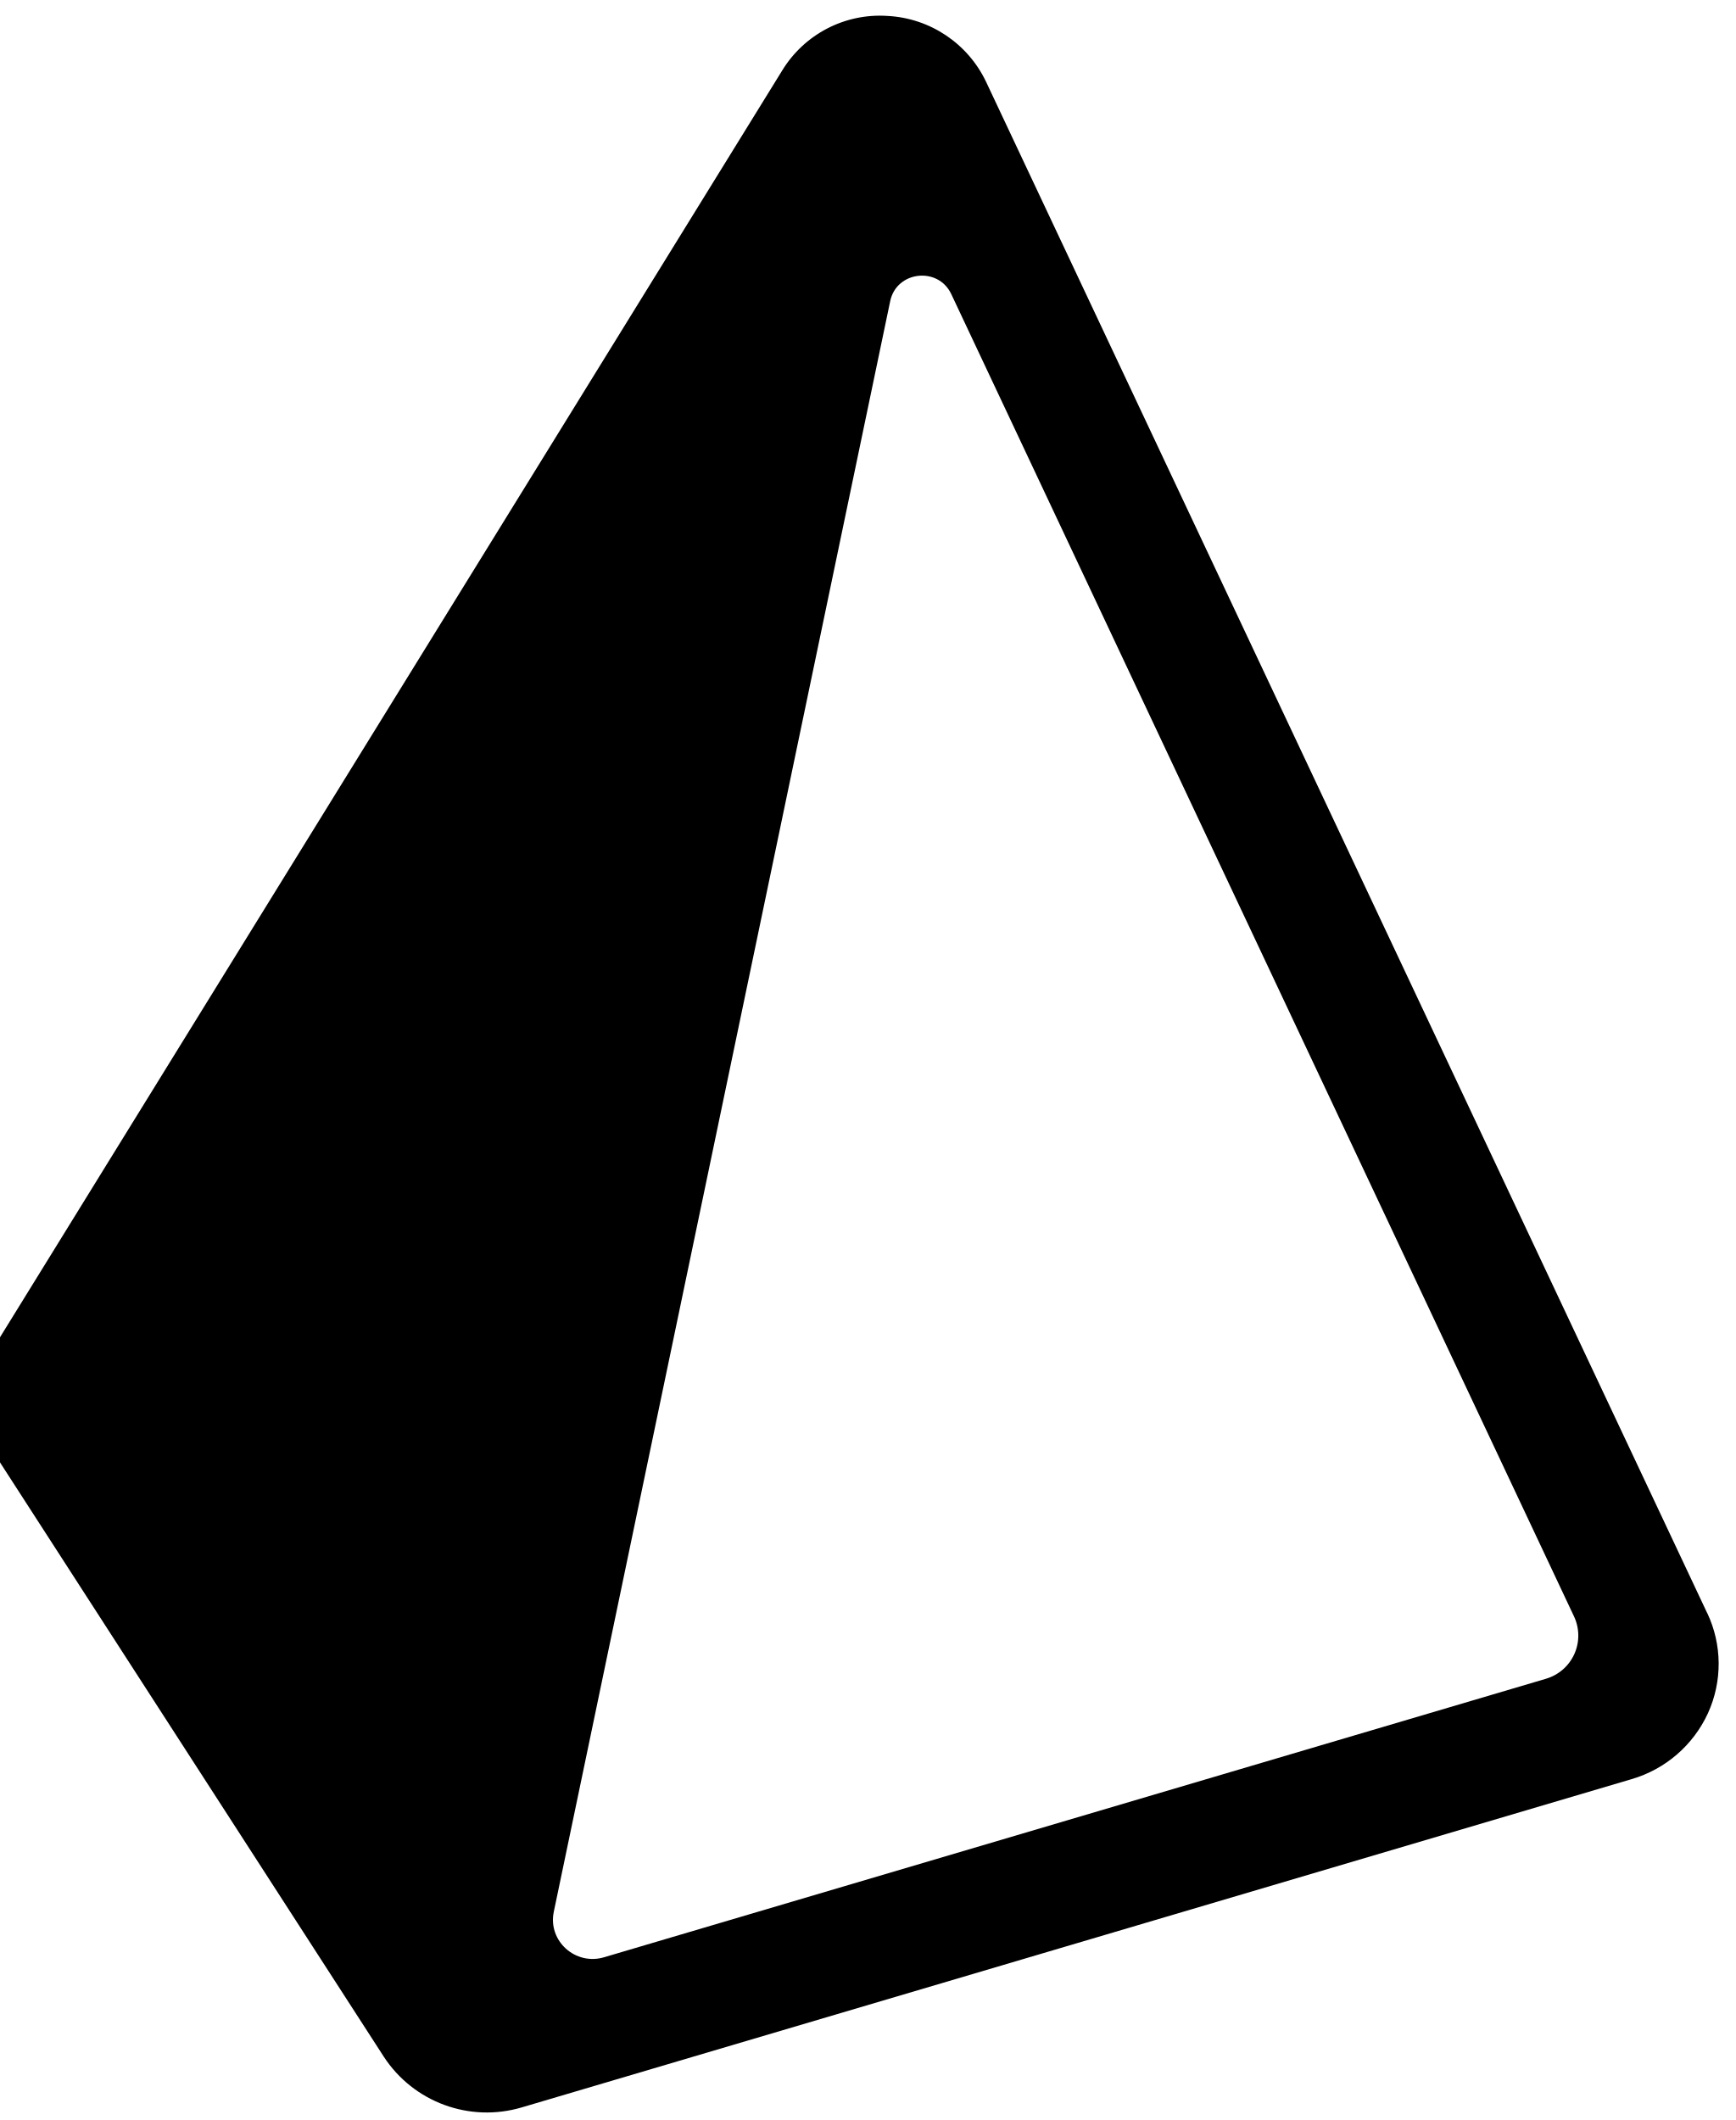
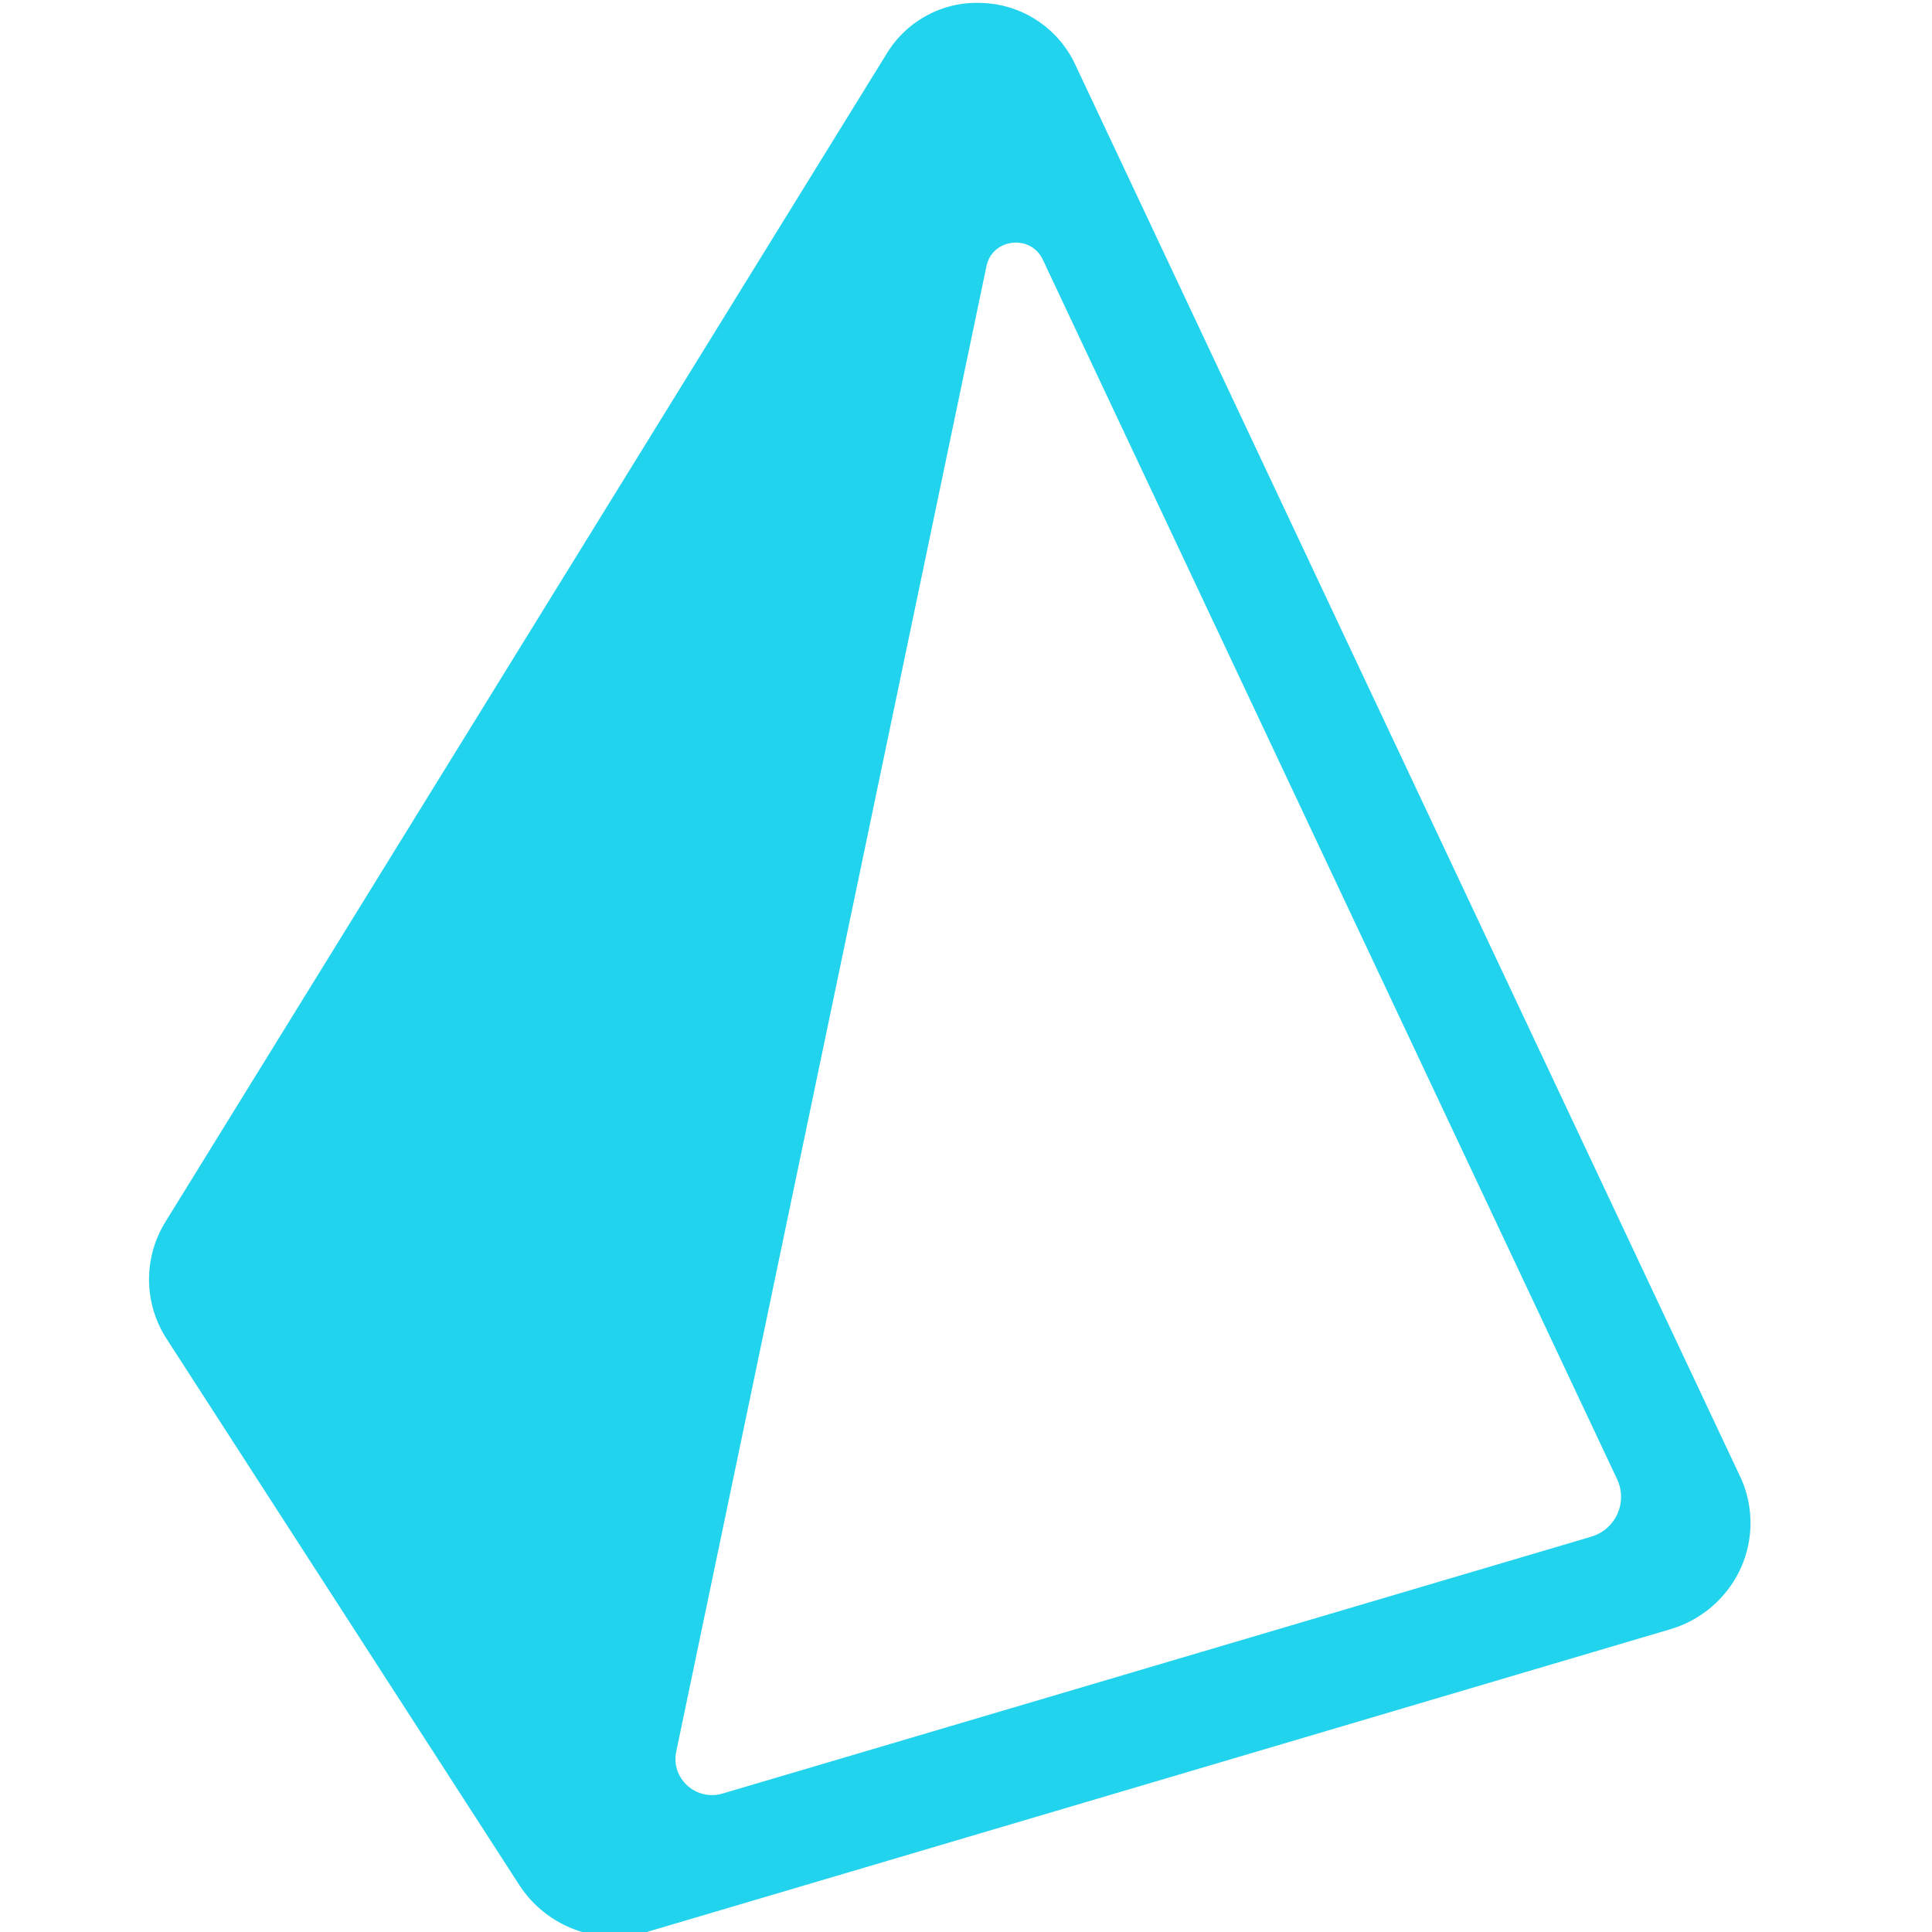
- <svg xmlns="http://www.w3.org/2000/svg" class="Nav__LogoMark-sc-11gnase-3 dUeojx" fill="currentColor" viewBox="0.34 -0.06 33.117 39.964" width="2047" height="2500">
+ <svg xmlns="http://www.w3.org/2000/svg" class="Nav__LogoMark-sc-11gnase-3 dUeojx" fill="#22D3EE" viewBox="0.34 -0.06 33.117 39.964" width="288" height="288">
  <path d="M32.908 30.475L19.151 1.26a2.208 2.208 0 0 0-1.88-1.257 2.183 2.183 0 0 0-2.01 1.042L.34 25.212a2.26 2.26 0 0 0 .025 2.426L7.66 38.935a2.346 2.346 0 0 0 2.635.969l21.17-6.262a2.32 2.32 0 0 0 1.457-1.258 2.27 2.27 0 0 0-.013-1.91zm-3.08 1.253L11.864 37.04c-.548.163-1.074-.312-.96-.865l6.418-30.731c.12-.575.914-.666 1.165-.134l11.881 25.23a.858.858 0 0 1-.541 1.188z" clip-rule="evenodd" fill-rule="evenodd" />
</svg>
